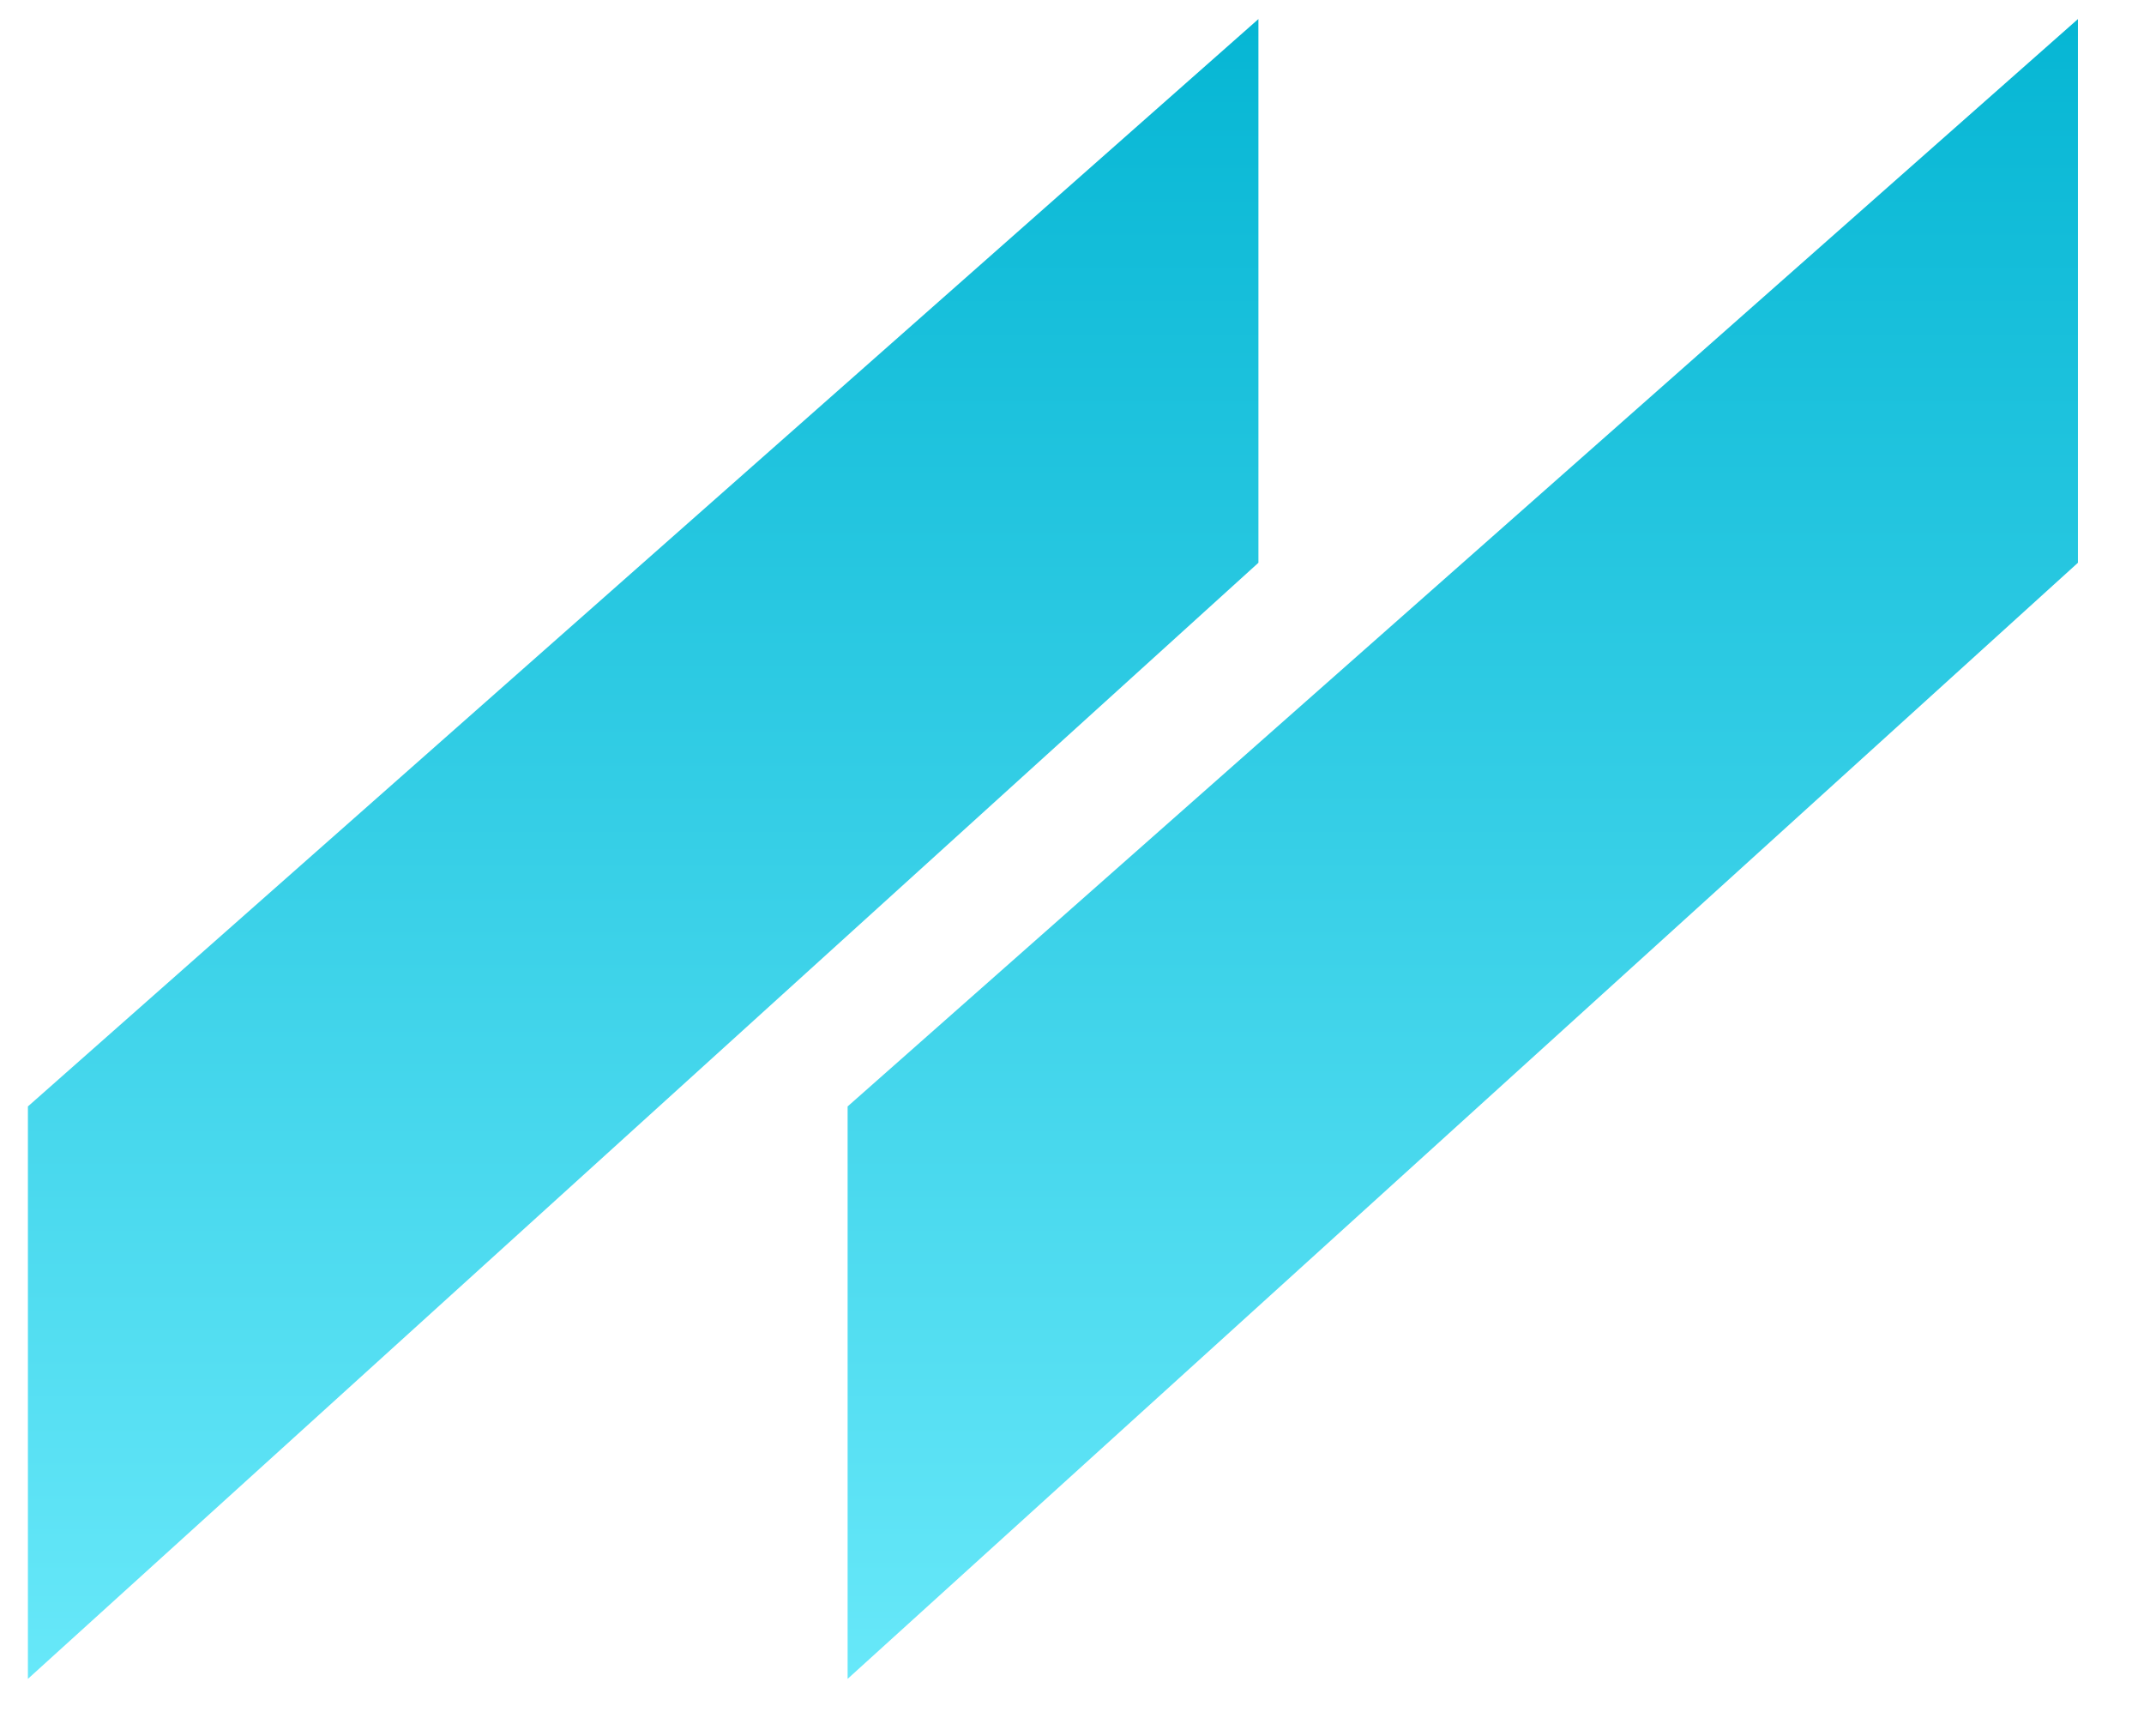
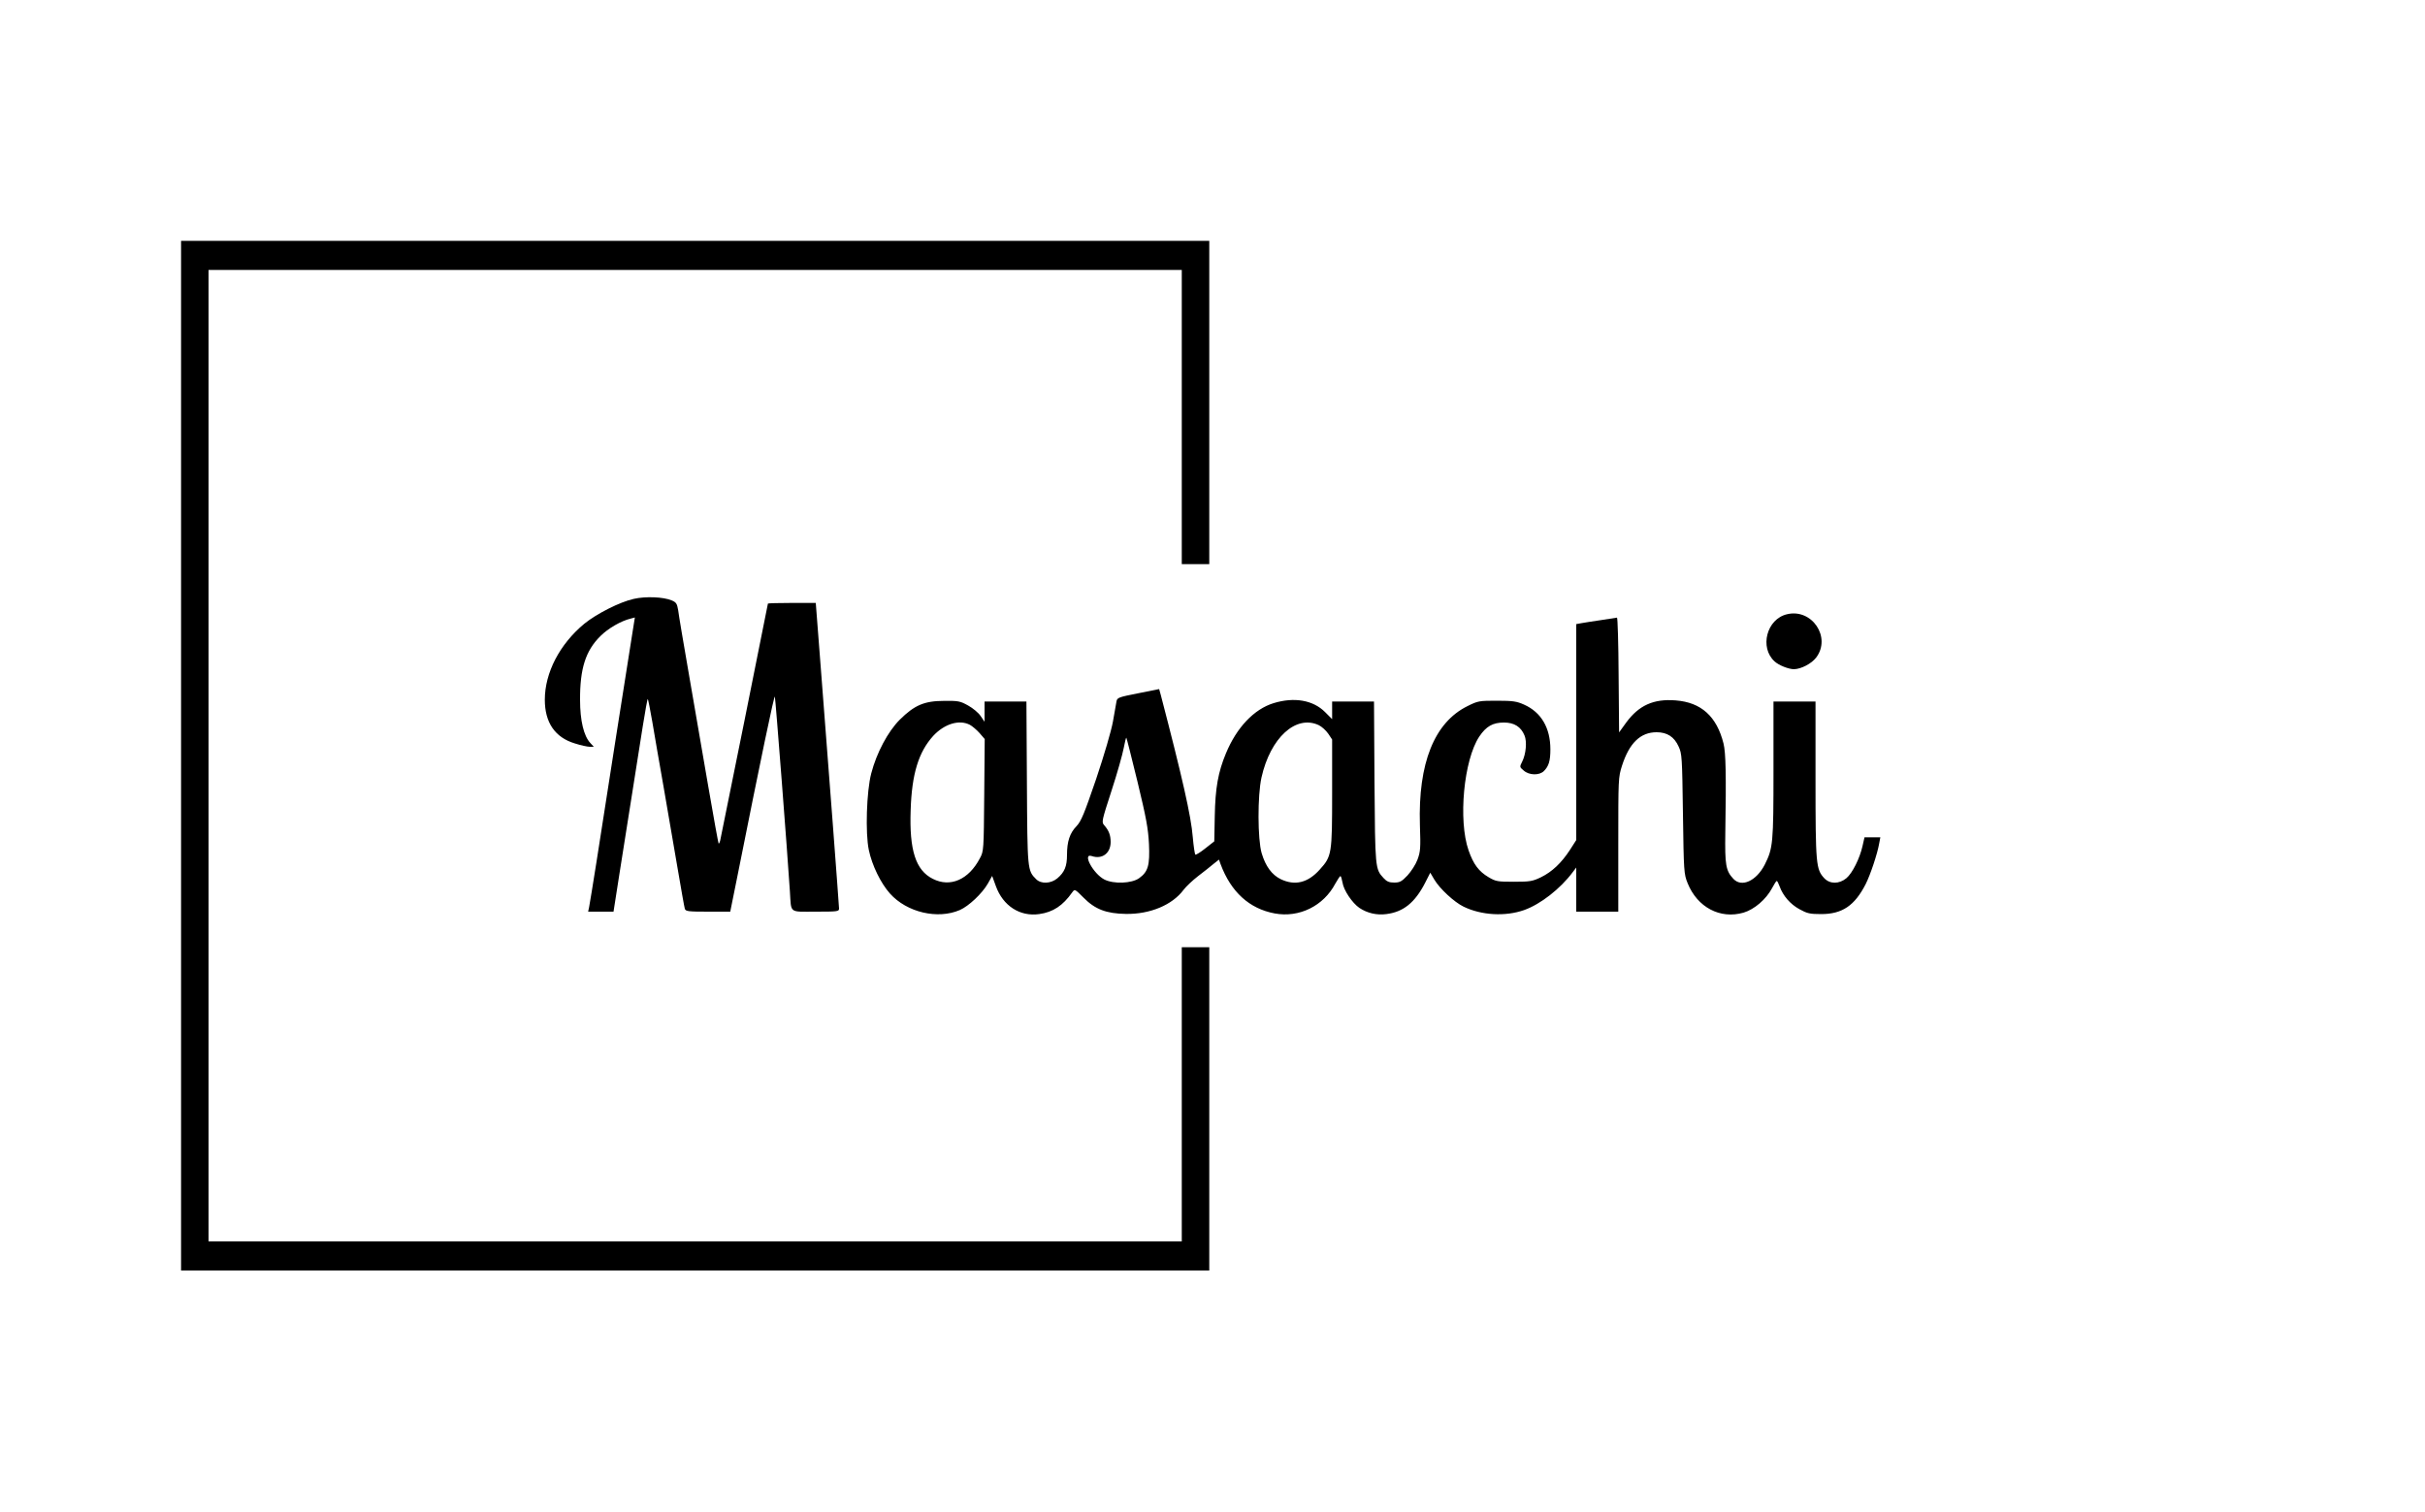
- <svg xmlns="http://www.w3.org/2000/svg" xmlns:xlink="http://www.w3.org/1999/xlink" version="1.1" preserveAspectRatio="xMidYMid meet" viewBox="344.564 330.278 111.737 91.218" width="53.87" height="43.61">
-   <defs>
-     <path d="M453.3 331.28L453.3 359.85L388.64 418.5L388.64 388.42L453.3 331.28Z" id="aFZf6T5ED" />
-     <linearGradient id="gradientb2ThqnP5Op" gradientUnits="userSpaceOnUse" x1="420.97" y1="331.28" x2="420.97" y2="418.5">
-       <stop style="stop-color: #06b6d4;stop-opacity: 1" offset="0%" />
-       <stop style="stop-color: #67e8f9;stop-opacity: 1" offset="100%" />
-     </linearGradient>
-     <path d="M410.23 331.28L410.23 359.85L345.56 418.5L345.56 388.42L410.23 331.28Z" id="a9fehgwfM" />
-     <linearGradient id="gradientk1wNV9Ostb" gradientUnits="userSpaceOnUse" x1="377.89" y1="331.28" x2="377.89" y2="418.5">
-       <stop style="stop-color: #06b6d4;stop-opacity: 1" offset="0%" />
-       <stop style="stop-color: #67e8f9;stop-opacity: 1" offset="100%" />
-     </linearGradient>
-   </defs>
-   <g>
-     <g>
-       <use xlink:href="#aFZf6T5ED" opacity="1" fill="url(#gradientb2ThqnP5Op)" />
-     </g>
-     <g>
-       <use xlink:href="#a9fehgwfM" opacity="1" fill="url(#gradientk1wNV9Ostb)" />
-     </g>
+ <svg xmlns="http://www.w3.org/2000/svg" version="1.0" width="1500pt" height="935pt" viewBox="0 0 1500 935" preserveAspectRatio="xMidYMid meet">
+   <g transform="translate(0,935) scale(0.1,-0.1)" fill="#000000" stroke="none">
+     <path d="M1120 4675 l0 -3185 3180 0 3180 0 0 1000 0 1000 -85 0 -85 0 0 -910 0 -910 -3010 0 -3010 0 0 3005 0 3005 3010 0 3010 0 0 -910 0 -910 85 0 85 0 0 1000 0 1000 -3180 0 -3180 0 0 -3185z" />
+     <path d="M3920 5645 c-86 -19 -230 -92 -306 -154 -152 -126 -244 -303 -244 -470 0 -141 63 -233 185 -270 37 -12 79 -21 93 -21 l25 0 -22 24 c-40 43 -63 138 -63 266 -1 193 34 304 126 395 48 48 128 94 187 108 l26 7 -14 -88 c-22 -135 -179 -1138 -223 -1422 -22 -140 -43 -267 -46 -282 l-6 -28 79 0 78 0 38 243 c21 133 56 352 77 487 21 135 51 323 66 418 15 95 29 171 31 168 2 -2 15 -66 28 -142 13 -77 44 -258 70 -404 25 -146 64 -371 86 -500 22 -129 42 -243 45 -252 5 -16 21 -18 143 -18 l138 0 42 208 c151 757 230 1135 234 1122 4 -13 78 -969 93 -1205 9 -138 -8 -125 159 -125 135 0 145 1 145 19 0 10 -18 247 -39 527 -22 280 -54 701 -72 937 l-33 427 -148 0 c-81 0 -148 -2 -148 -4 0 -5 -288 -1436 -295 -1465 -3 -13 -8 -22 -10 -19 -2 2 -31 161 -64 353 -33 193 -87 505 -120 695 -33 190 -63 367 -66 394 -7 42 -12 50 -41 62 -51 21 -160 26 -234 9z" />
+     <path d="M11054 5550 c-126 -29 -172 -206 -77 -292 26 -24 87 -48 120 -48 44 1 108 34 137 72 95 125 -26 305 -180 268z" />
+     <path d="M9905 5514 c-49 -7 -105 -16 -122 -19 l-33 -6 0 -668 0 -668 -39 -61 c-53 -81 -110 -135 -179 -169 -52 -25 -68 -28 -167 -28 -102 0 -113 2 -157 28 -61 36 -94 80 -124 166 -65 186 -30 559 66 704 43 64 84 87 153 87 63 0 105 -26 127 -80 16 -38 9 -115 -14 -161 -17 -34 -17 -34 9 -56 34 -30 97 -31 125 -3 30 30 40 63 40 134 0 133 -57 230 -163 277 -45 20 -68 24 -167 24 -110 0 -118 -1 -182 -33 -206 -101 -307 -354 -295 -736 5 -144 3 -165 -15 -214 -11 -30 -39 -73 -62 -98 -36 -38 -48 -44 -82 -44 -31 0 -46 6 -66 28 -52 56 -52 61 -56 595 l-3 497 -130 0 -129 0 0 -55 0 -54 -44 44 c-74 74 -191 94 -318 55 -121 -37 -229 -151 -295 -311 -48 -115 -66 -214 -69 -389 l-3 -155 -56 -44 c-30 -24 -58 -41 -61 -38 -4 4 -11 52 -16 108 -10 129 -66 374 -198 880 l-10 36 -130 -26 c-122 -24 -130 -27 -134 -51 -2 -14 -12 -70 -22 -125 -11 -59 -53 -203 -104 -355 -74 -216 -92 -260 -121 -291 -42 -43 -59 -95 -59 -178 0 -70 -15 -107 -60 -145 -40 -33 -100 -36 -131 -5 -54 54 -54 55 -57 597 l-3 502 -130 0 -129 0 0 -62 0 -63 -24 35 c-13 20 -48 49 -77 65 -50 28 -62 30 -149 29 -123 0 -184 -27 -274 -116 -74 -74 -144 -206 -177 -333 -29 -111 -37 -369 -15 -473 20 -96 74 -206 131 -270 105 -117 295 -161 432 -102 55 24 138 102 173 163 l27 48 23 -63 c44 -122 149 -190 268 -173 86 12 146 52 204 134 16 22 16 22 70 -32 72 -73 141 -99 263 -101 149 -2 286 55 356 149 15 20 55 58 90 85 35 27 79 61 96 76 l33 26 10 -28 c64 -172 178 -276 335 -305 151 -28 302 46 375 185 14 25 28 46 31 46 4 0 9 -17 13 -39 7 -49 61 -128 105 -158 48 -32 107 -46 166 -38 106 13 177 71 240 193 l32 63 26 -44 c33 -55 122 -138 180 -166 111 -54 259 -62 375 -21 101 36 223 131 300 234 l22 29 0 -137 0 -136 130 0 130 0 0 415 c0 407 0 416 23 488 45 140 114 207 214 207 65 0 109 -28 136 -88 21 -45 22 -64 27 -417 5 -359 6 -372 29 -429 60 -149 201 -224 346 -182 67 20 139 82 176 151 13 25 26 45 29 45 4 0 11 -15 18 -34 21 -58 66 -110 123 -141 47 -26 64 -30 134 -30 130 0 207 52 275 185 29 57 73 188 84 253 l7 37 -49 0 -49 0 -12 -53 c-17 -77 -63 -169 -100 -200 -45 -37 -102 -37 -137 0 -51 55 -54 86 -54 610 l0 483 -130 0 -130 0 0 -423 c0 -455 -3 -484 -54 -586 -52 -101 -143 -143 -194 -88 -47 50 -53 86 -50 285 6 360 3 495 -11 552 -42 168 -138 255 -296 267 -137 11 -228 -31 -306 -137 l-44 -61 -3 356 c-1 195 -6 354 -10 354 -4 -1 -47 -7 -97 -15z m-3906 -648 c15 -8 42 -31 60 -51 l32 -37 -3 -346 c-3 -342 -3 -348 -27 -392 -69 -132 -183 -182 -291 -127 -106 53 -146 177 -137 426 7 223 49 359 140 459 69 74 160 102 226 68z m2158 -2 c19 -9 45 -33 59 -53 l24 -36 0 -331 c0 -377 -2 -391 -76 -473 -74 -83 -154 -102 -242 -60 -55 27 -94 80 -118 161 -25 85 -26 356 -1 468 55 246 213 390 354 324z m-1121 -350 c54 -224 66 -288 71 -385 6 -132 -5 -172 -61 -212 -46 -33 -158 -37 -215 -8 -68 35 -139 165 -78 145 64 -22 117 17 117 87 0 42 -11 71 -40 104 -17 19 -15 27 46 215 35 107 68 225 75 263 7 37 14 65 16 63 2 -2 33 -124 69 -272z" />
  </g>
</svg>
